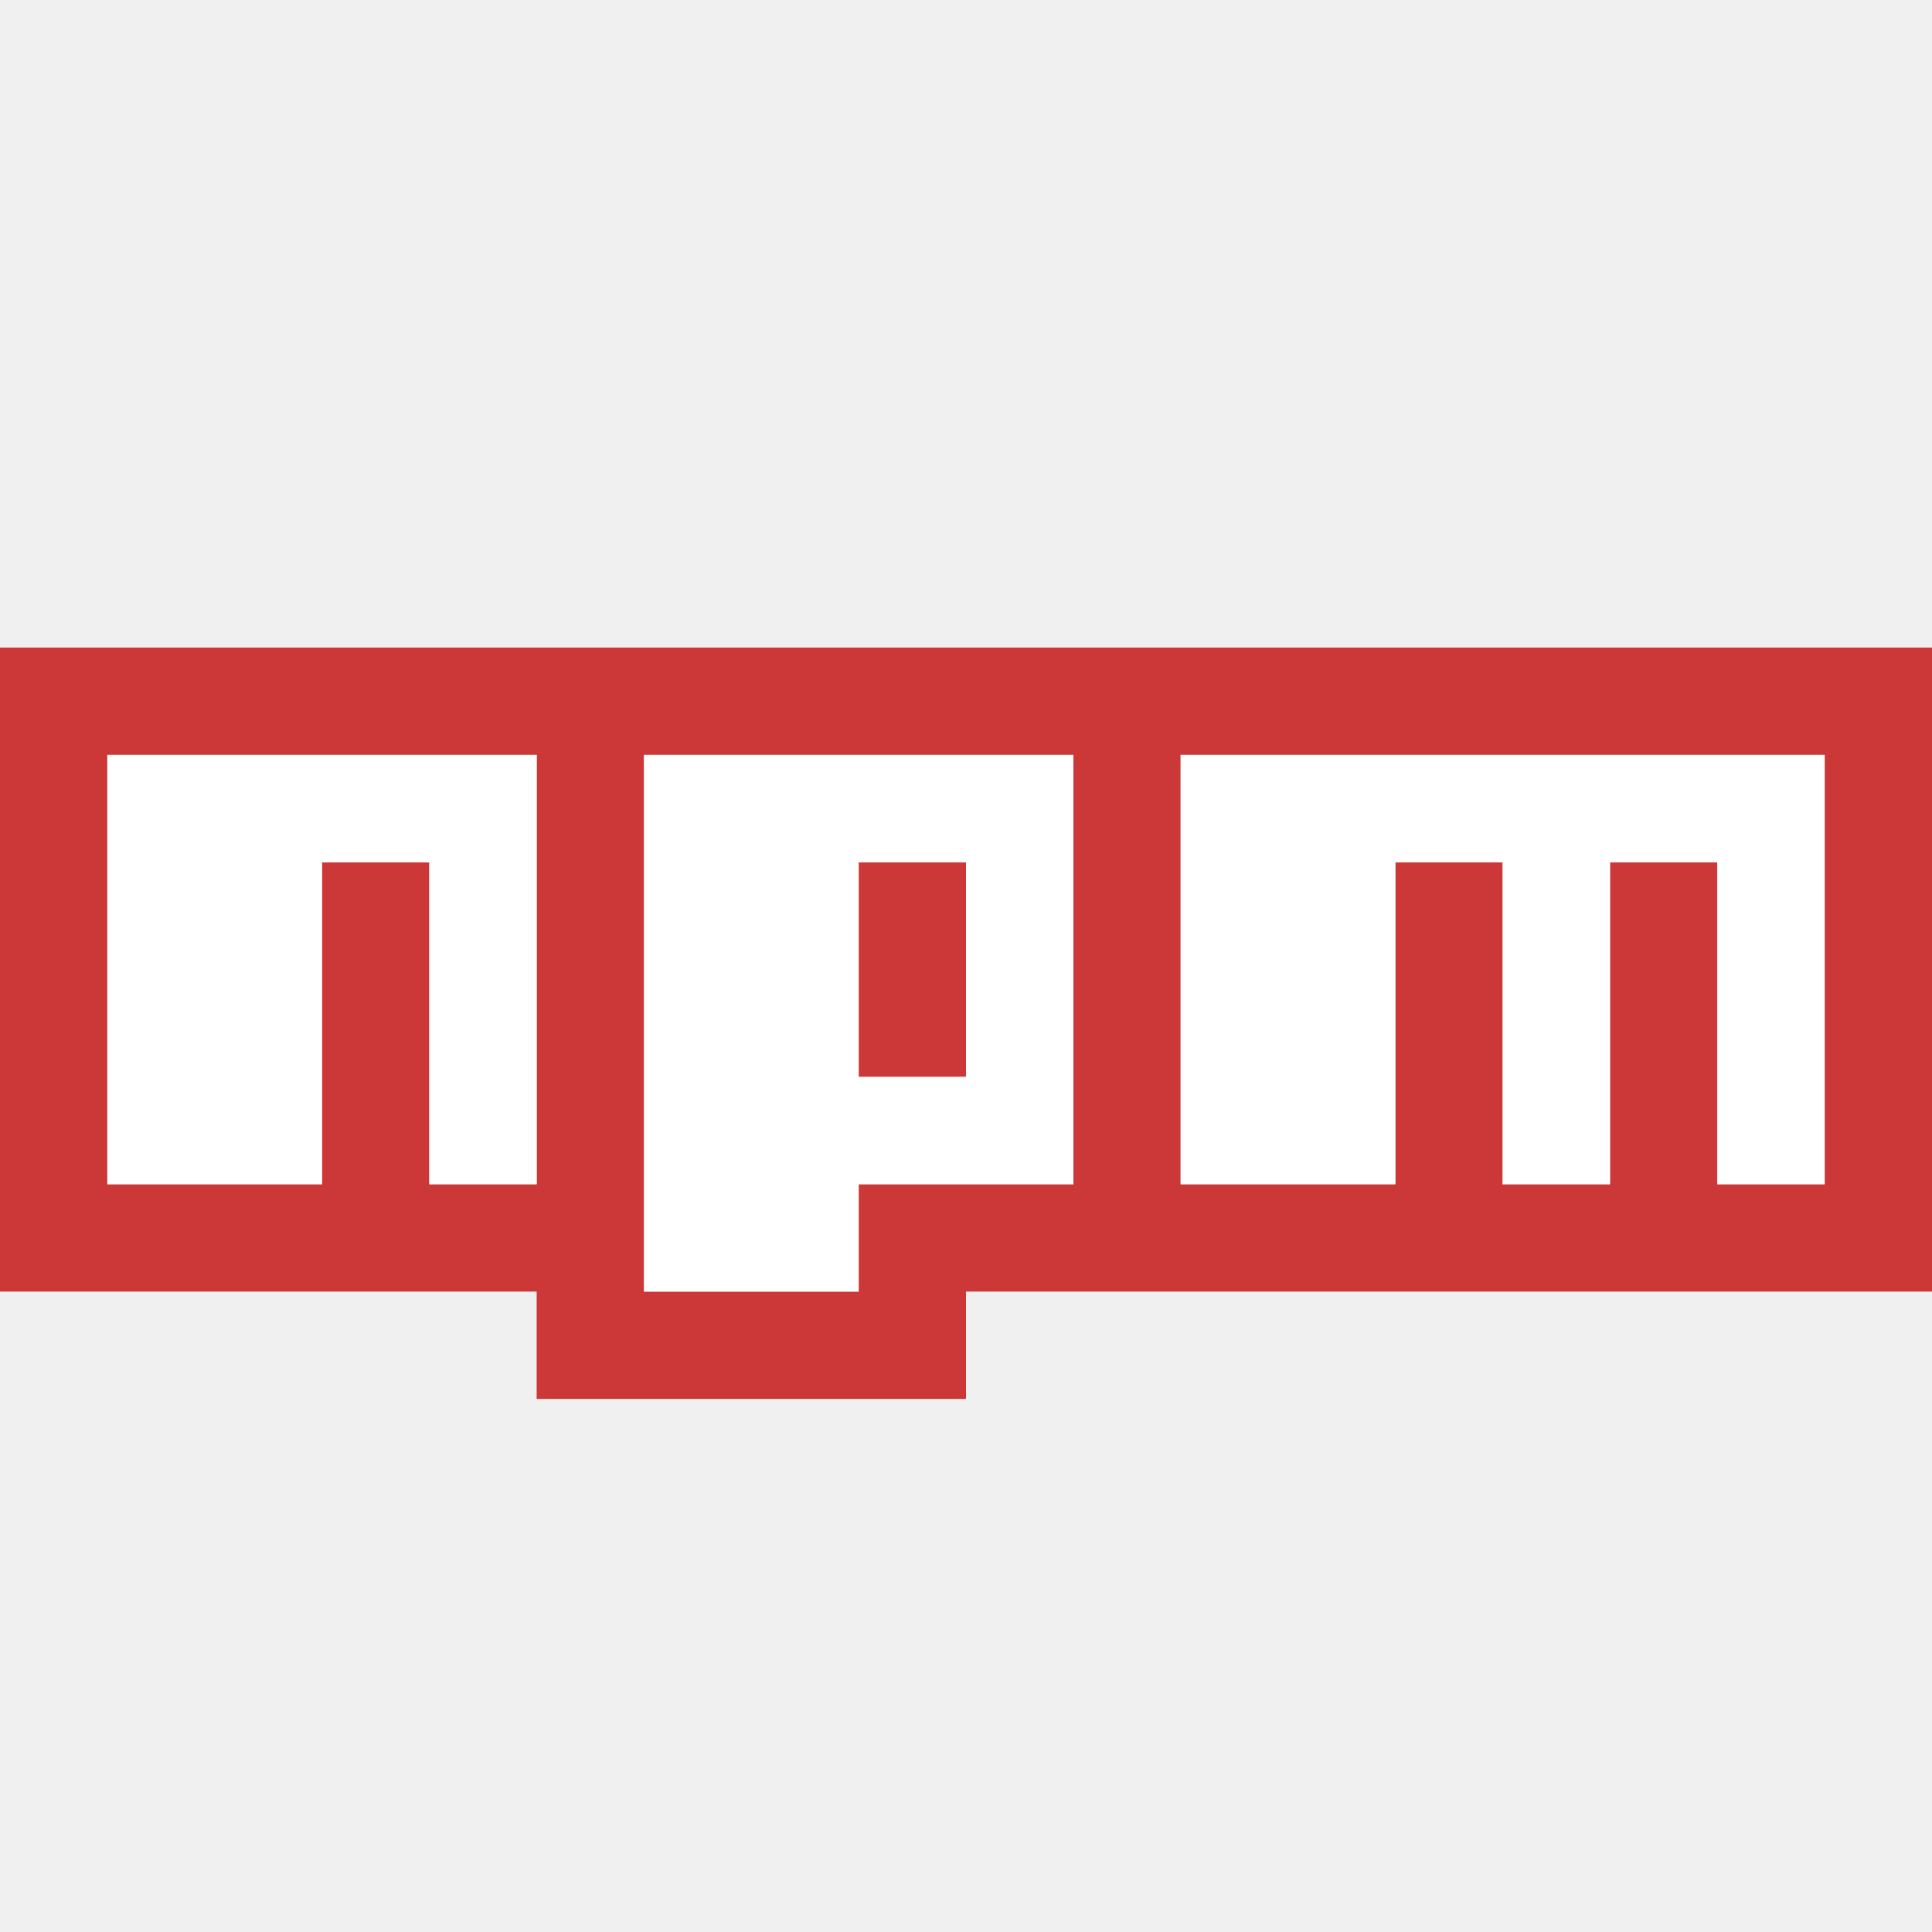
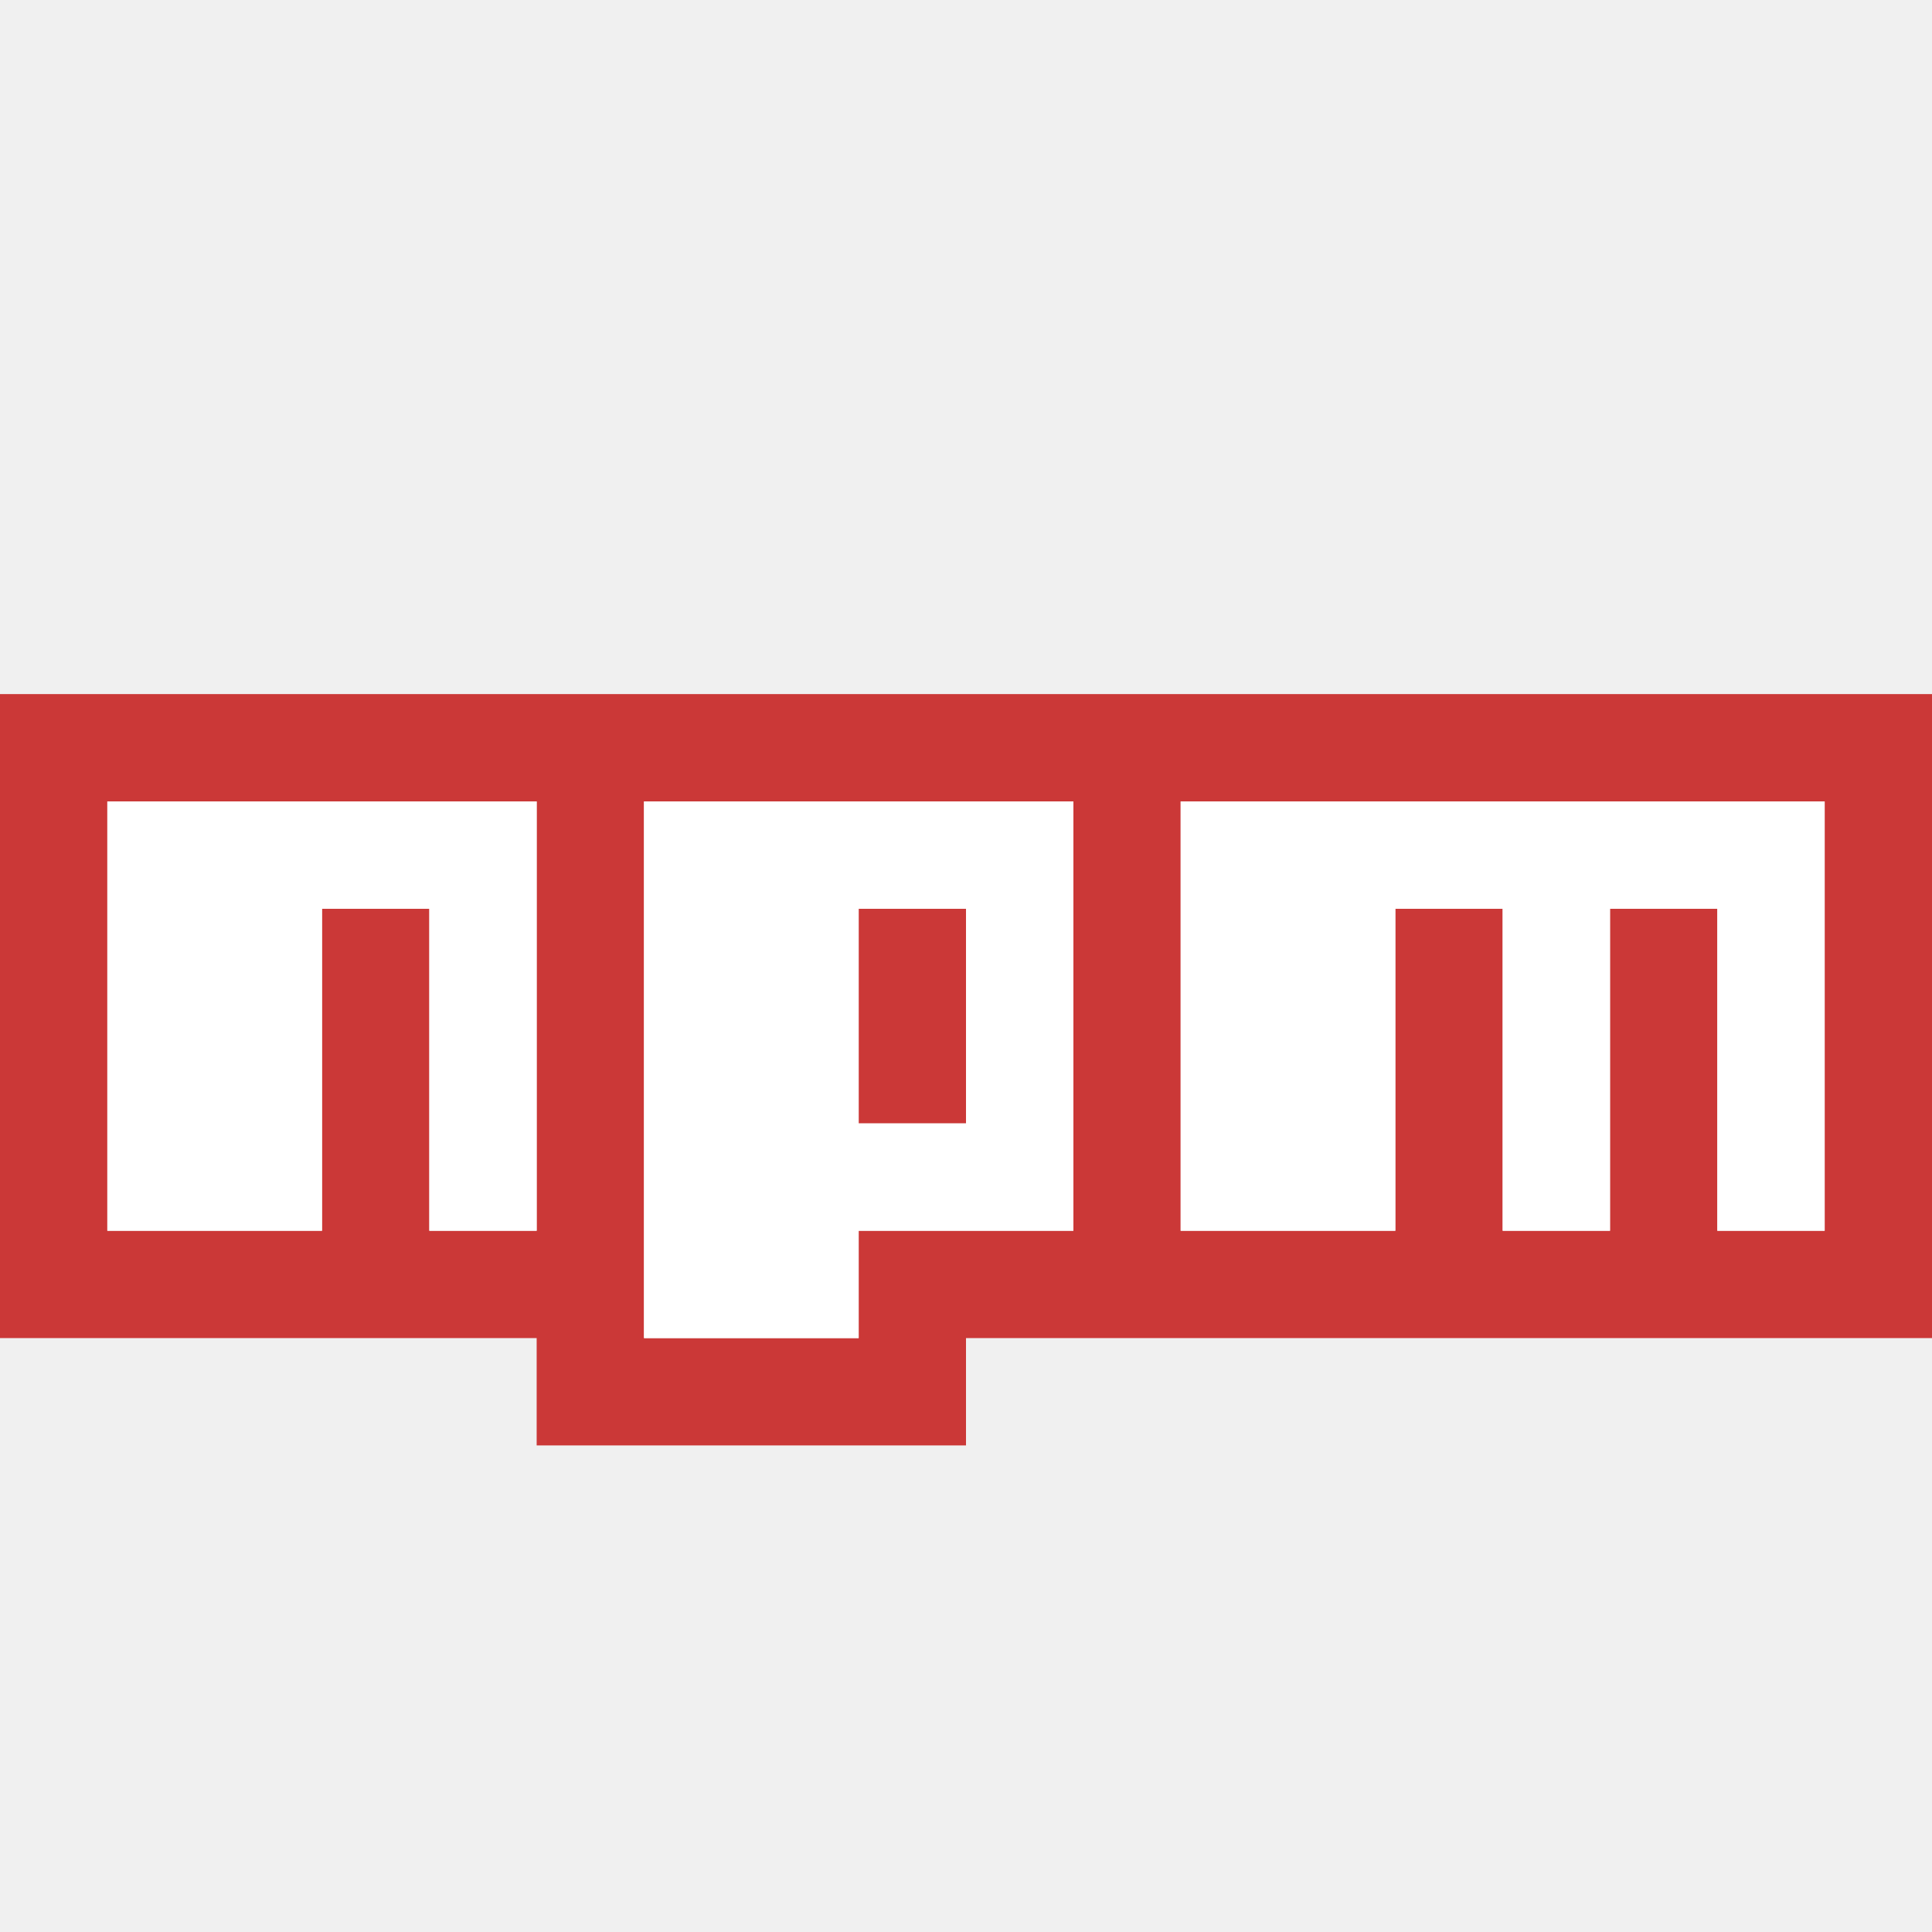
- <svg xmlns="http://www.w3.org/2000/svg" version="1.1" id="Layer_1" x="0px" y="0px" width="540px" height="540px" viewBox="0 -165 540 540" enable-background="new 0 -165 540 540" xml:space="preserve">
-   <path fill="#CB3837" d="M0,16h540v180H270v30H150v-30H0V16z M30,166h60V76h30v90h30V46H30V166z M180,46v150h60v-30h60V46H180z   M240,76h30v60h-30V76z M330,46v120h60V76h30v90h30V76h30v90h30V46H330z" />
-   <polygon fill="#FFFFFF" points="30,166 90,166 90,76 120,76 120,166 150,166 150,46 30,46 " />
-   <path fill="#FFFFFF" d="M180,46v150h60v-30h60V46H180z M270,136h-30V76h30V136z" />
-   <polygon fill="#FFFFFF" points="330,46 330,166 390,166 390,76 420,76 420,166 450,166 450,76 480,76 480,166 510,166 510,46 " />
+ <svg xmlns="http://www.w3.org/2000/svg" version="1.1" id="Layer_1" x="0px" y="0px" width="540px" height="540px" viewBox="0 0 540 540" enable-background="new 0 0 540 540" xml:space="preserve">
+   <path fill="#CB3837" d="M0,194h540v180H270v30H150v-30H0V194z M30,344h60v-90h30v90h30V224H30V344z M180,224v150h60v-30h60V224H180z   M240,254h30v60h-30V254z M330,224v120h60v-90h30v90h30v-90h30v90h30V224H330z" />
+   <polygon fill="#FFFFFF" points="30,344 90,344 90,254 120,254 120,344 150,344 150,224 30,224 " />
+   <path fill="#FFFFFF" d="M180,224v150h60v-30h60V224H180z M270,314h-30v-60h30V314z" />
+   <polygon fill="#FFFFFF" points="330,224 330,344 390,344 390,254 420,254 420,344 450,344 450,254 480,254 480,344 510,344 510,224   " />
</svg>
